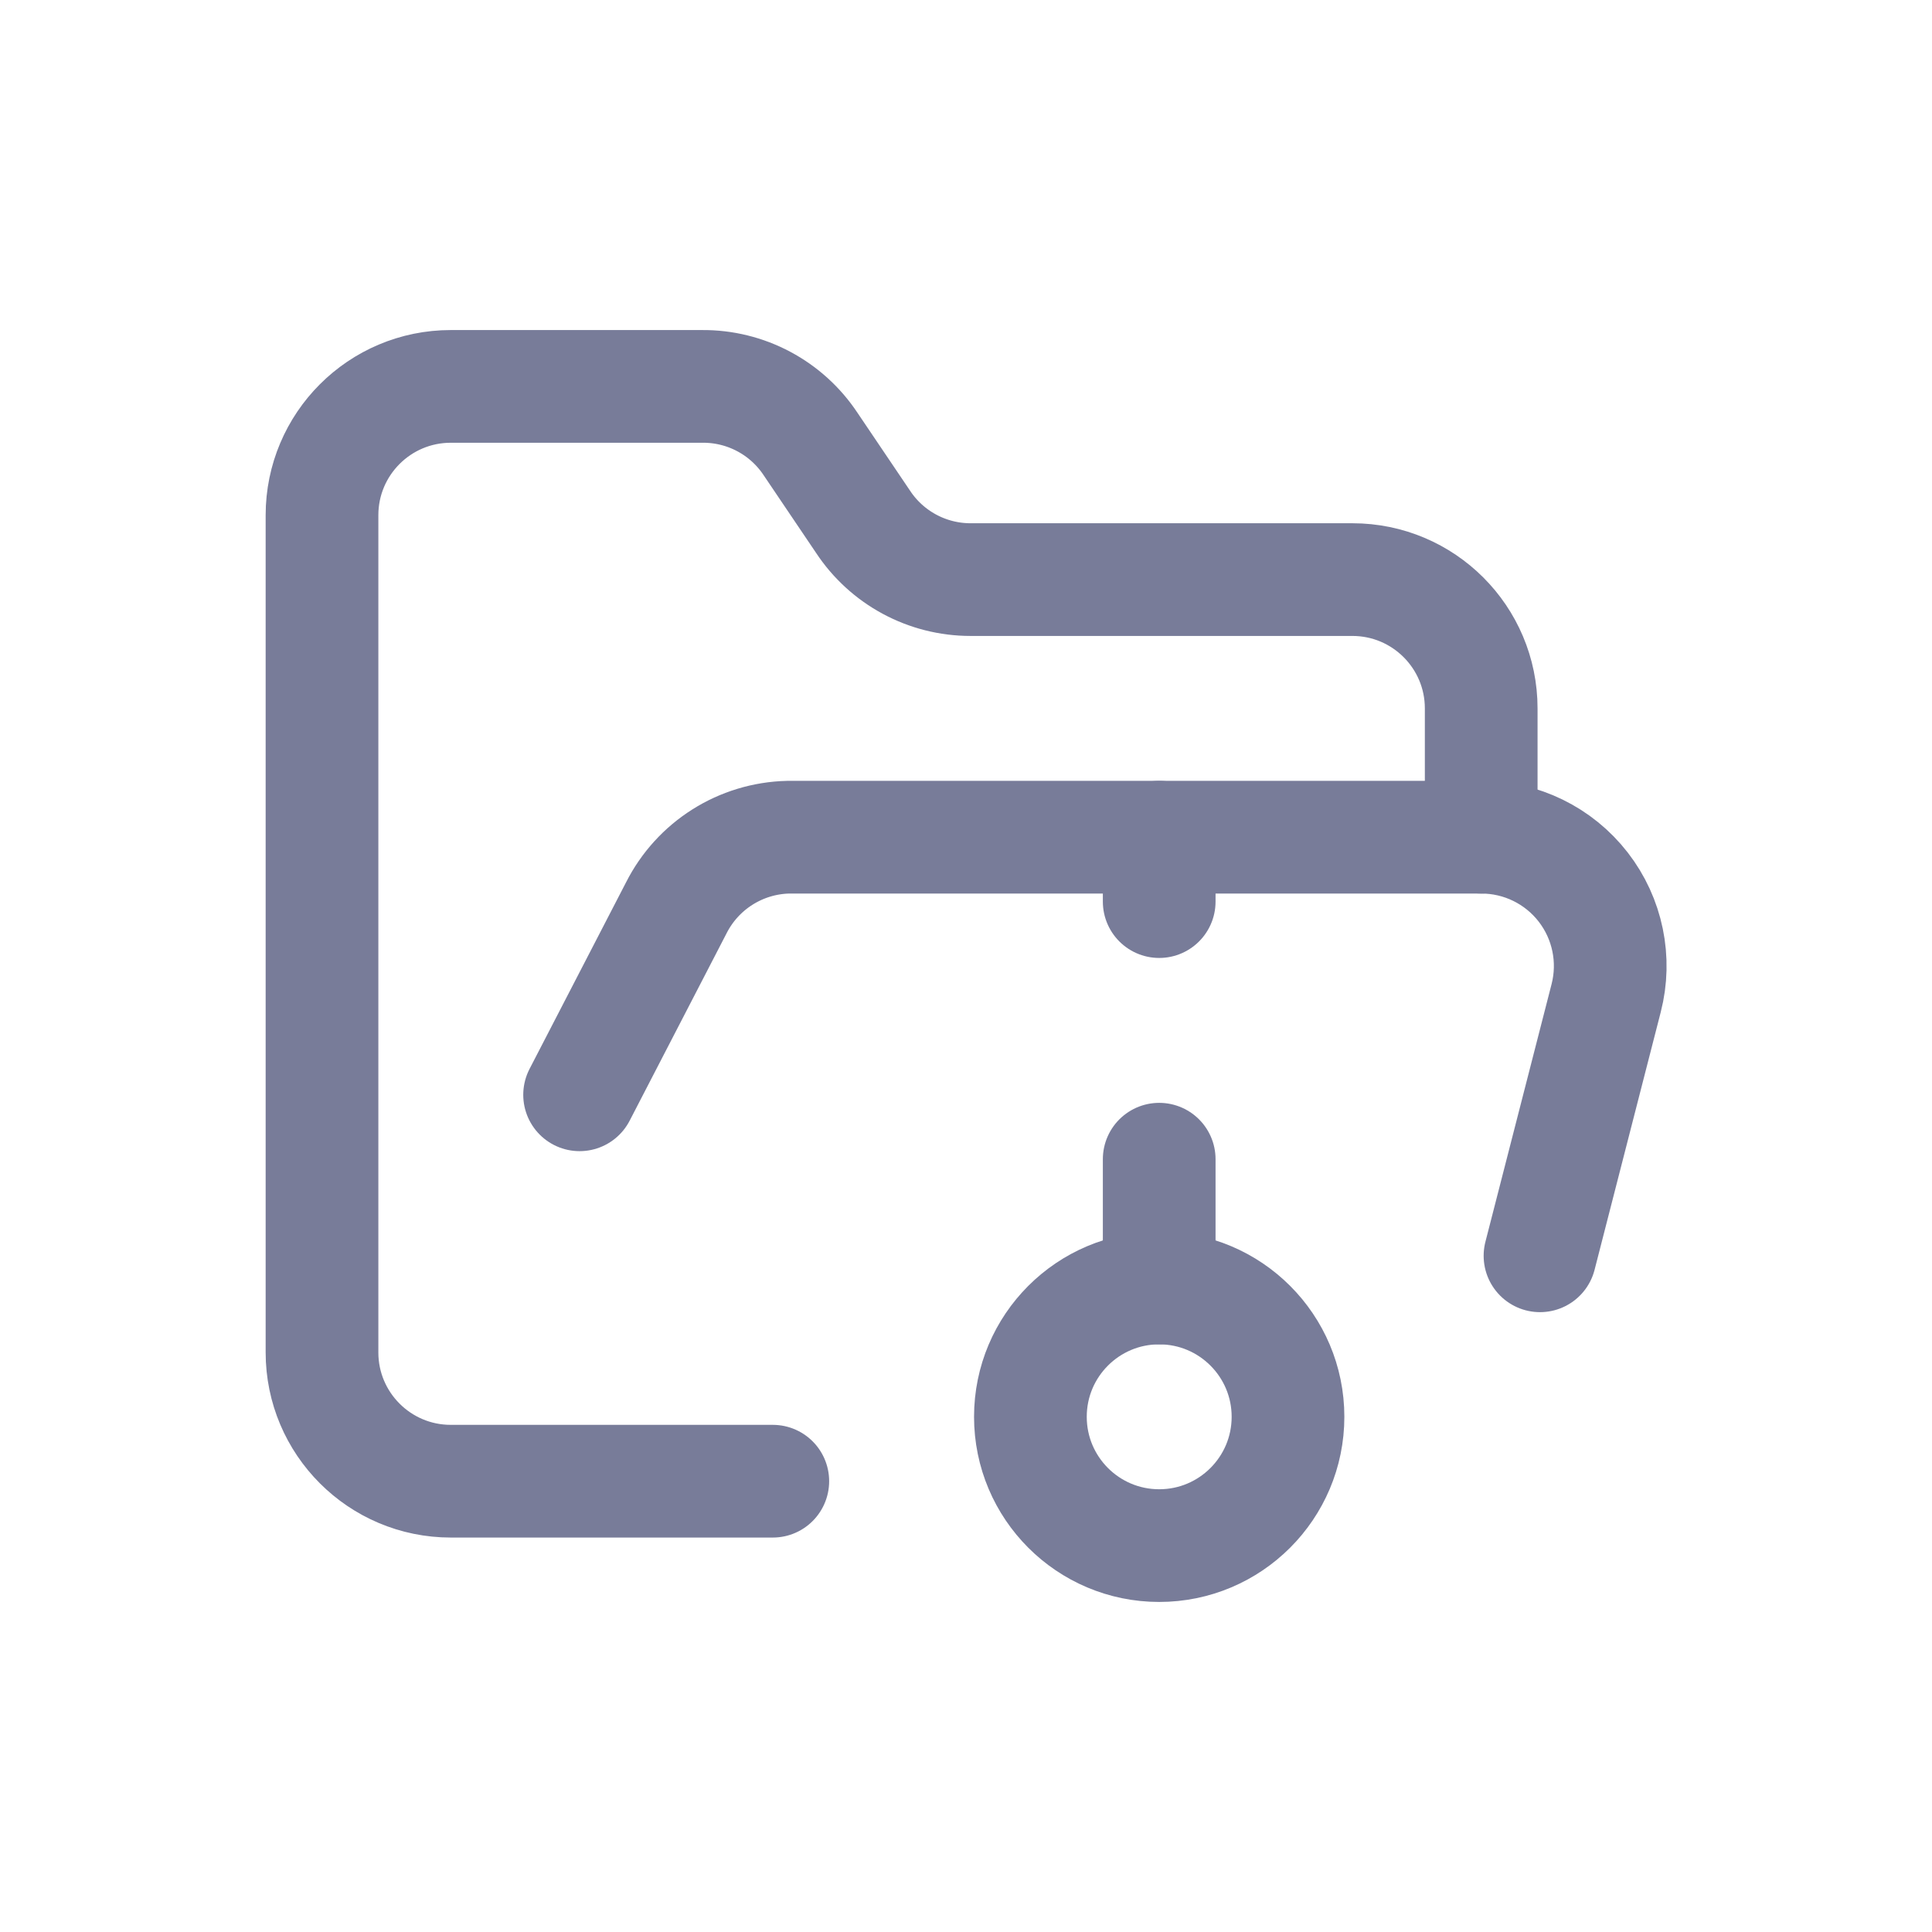
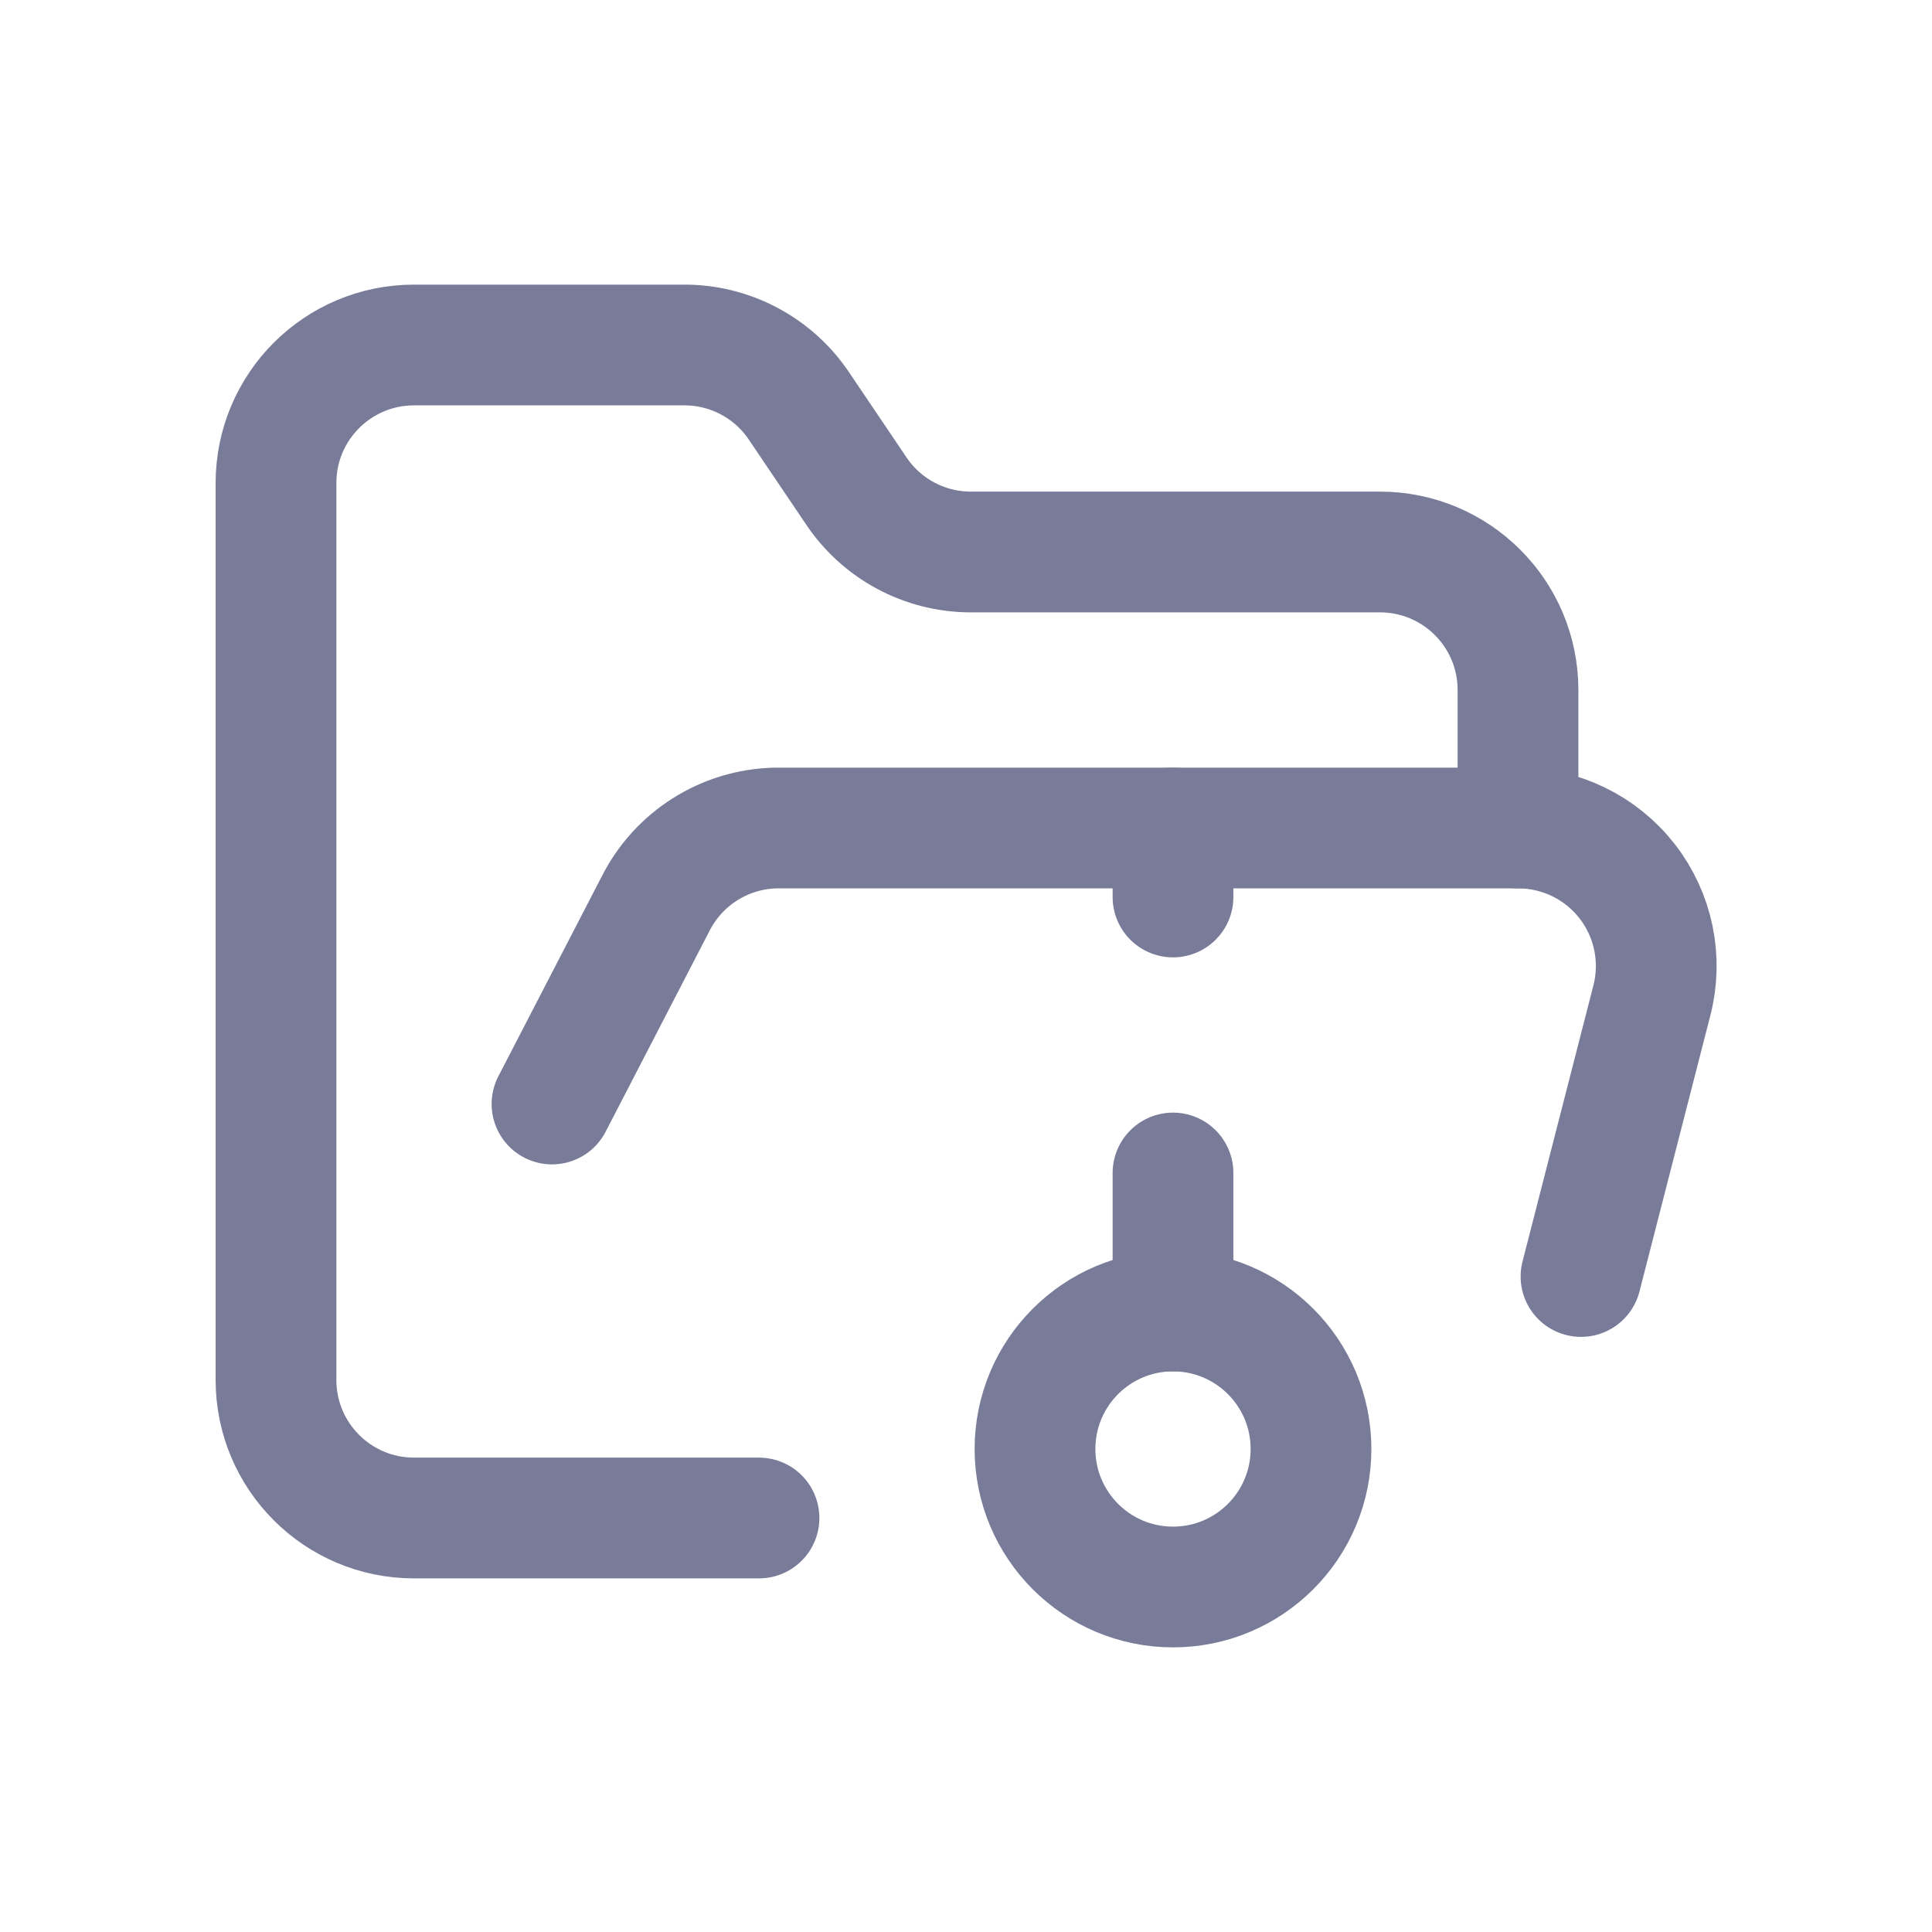
- <svg xmlns="http://www.w3.org/2000/svg" width="24" height="24" viewBox="-3 -3 30 30" fill="none" stroke="#787c99" stroke-width="1.75" stroke-linecap="round" stroke-linejoin="round">
+ <svg xmlns="http://www.w3.org/2000/svg" width="24" height="24" viewBox="-2 -2 28 28" fill="none" stroke="#787c99" stroke-width="1.75" stroke-linecap="round" stroke-linejoin="round">
  <path d="M9 20H4a2 2 0 0 1-2-2V5a2 2 0 0 1 2-2h3.9a2 2 0 0 1 1.69.9l.81 1.2a2 2 0 0 0 1.67.9H18a2 2 0 0 1 2 2v2" />
  <path d="m6 14 1.5-2.9A2 2 0 0 1 9.24 10H20a2 2 0 0 1 1.94 2.5l-1.027 4" />
  <path d="M15 11v-1" />
  <path d="M15 17v-2" />
  <circle cx="15" cy="19" r="2" />
</svg>
